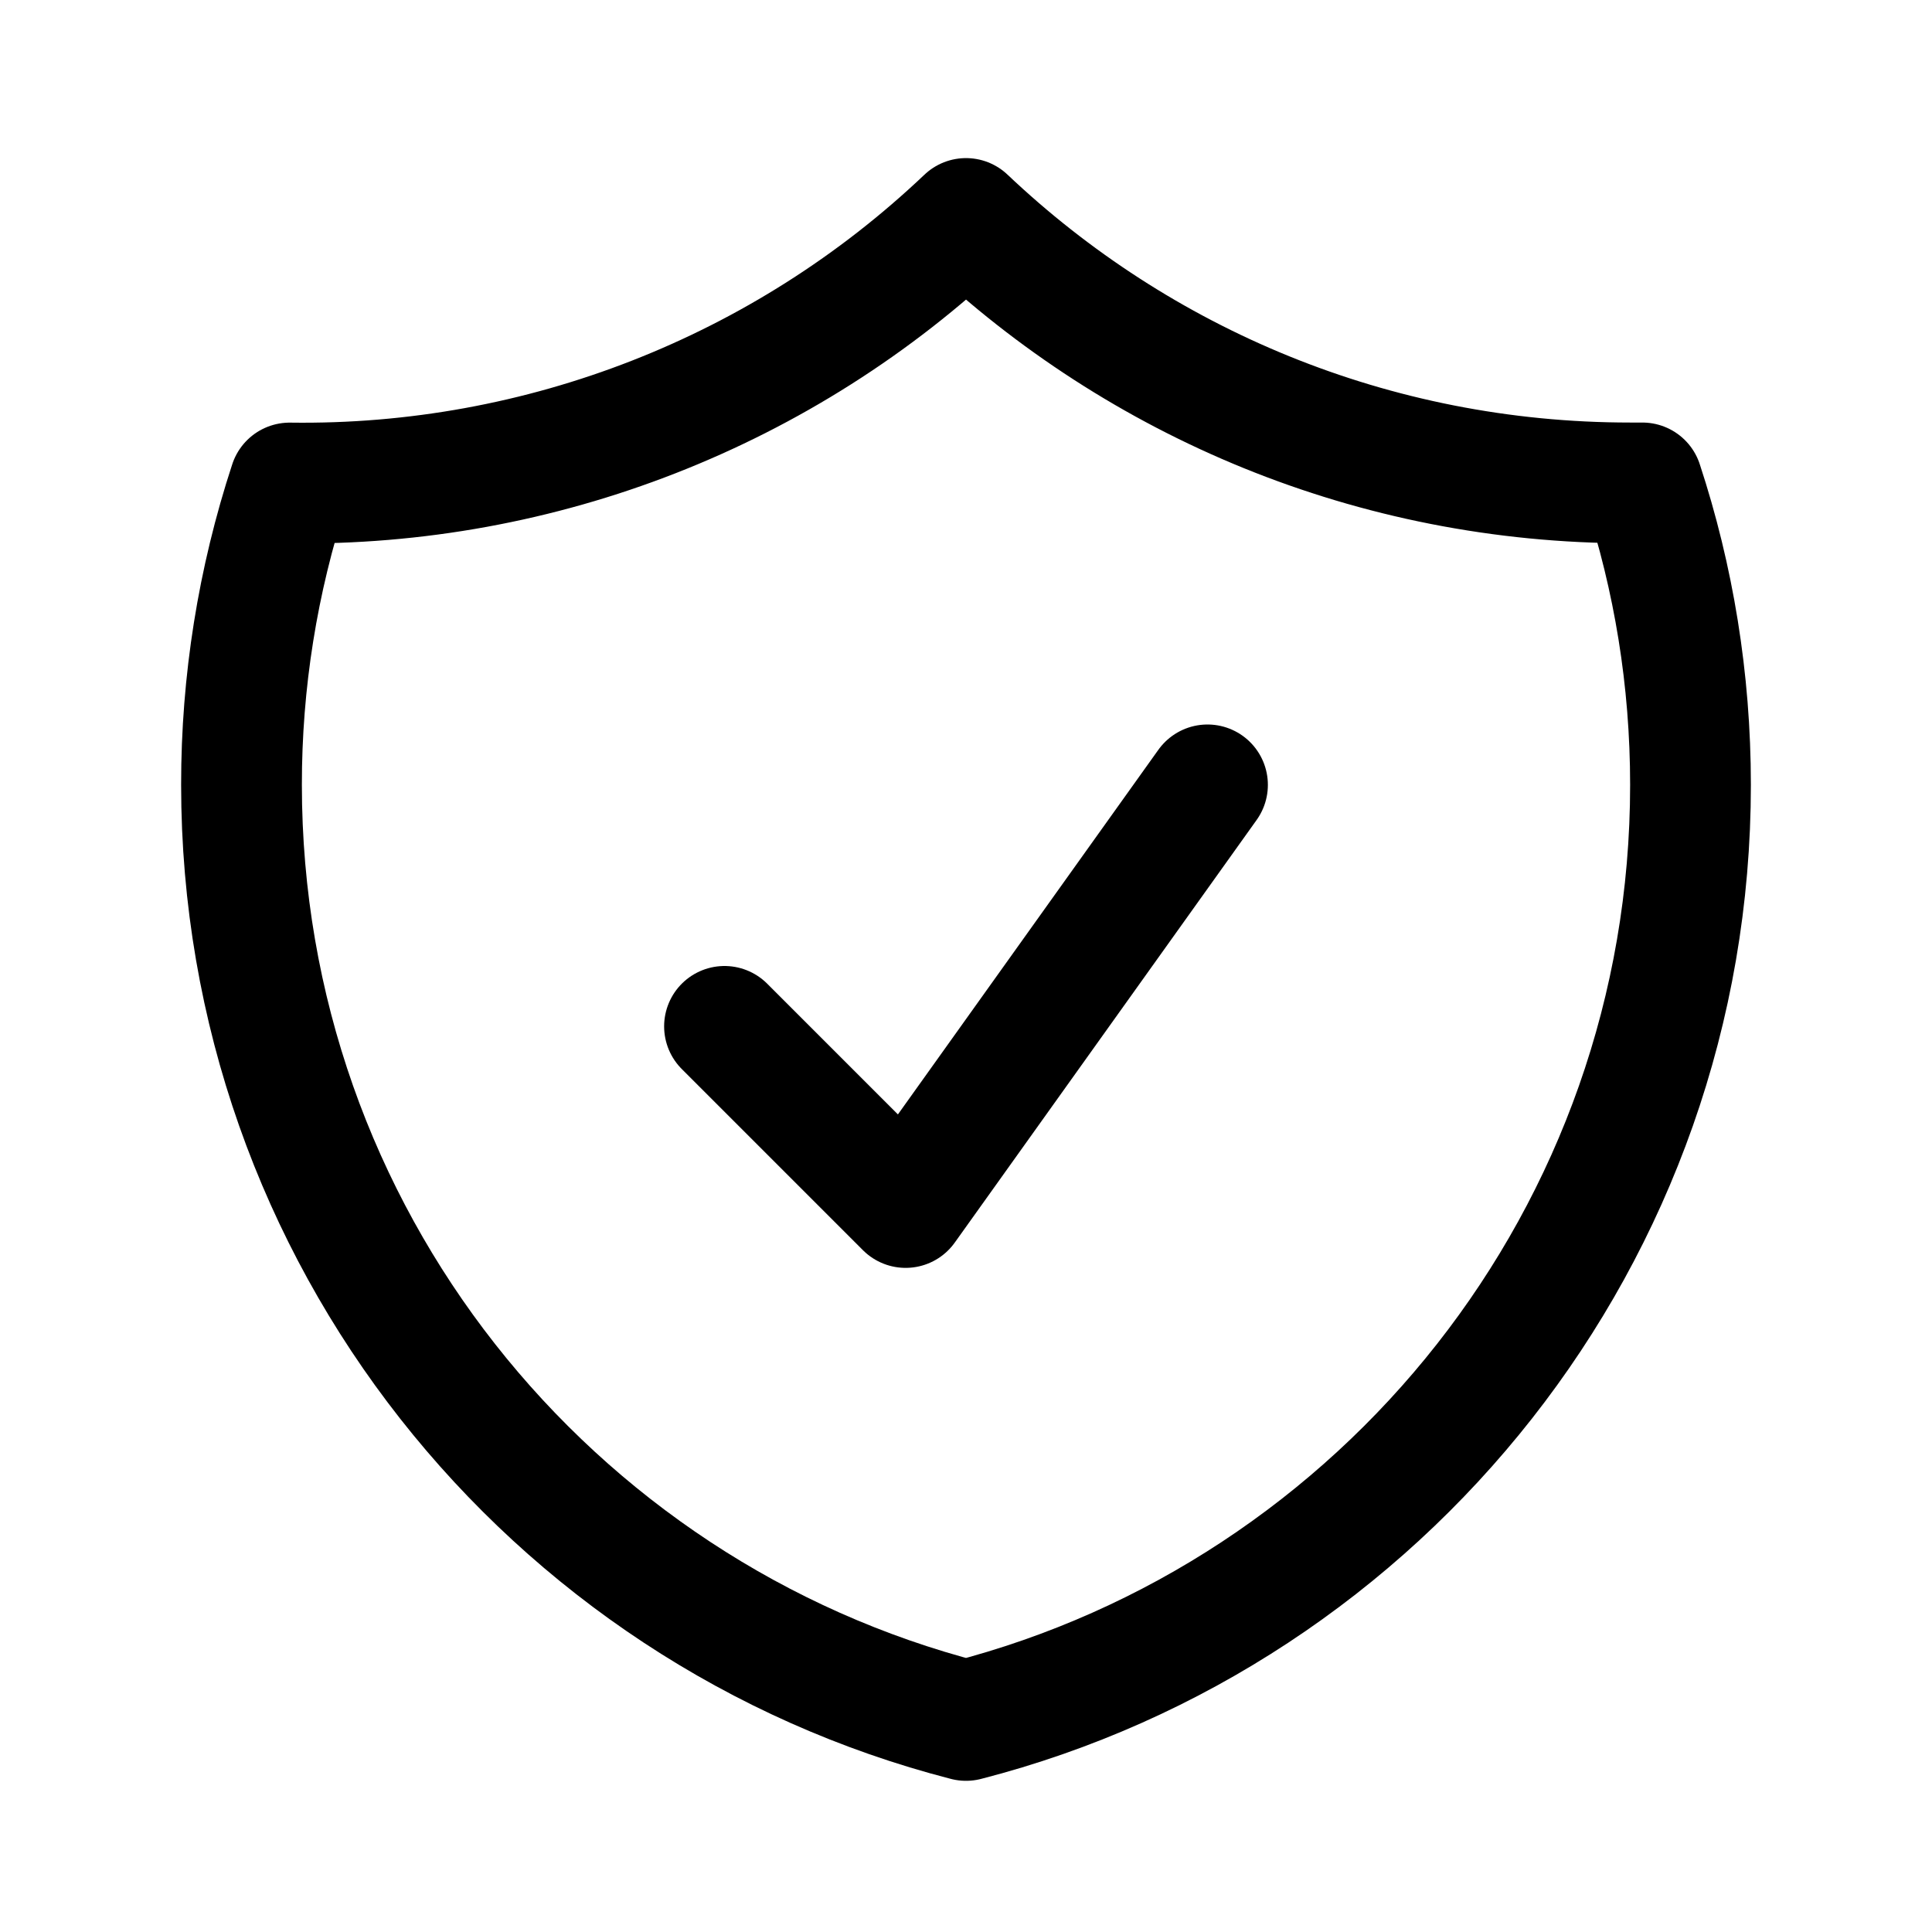
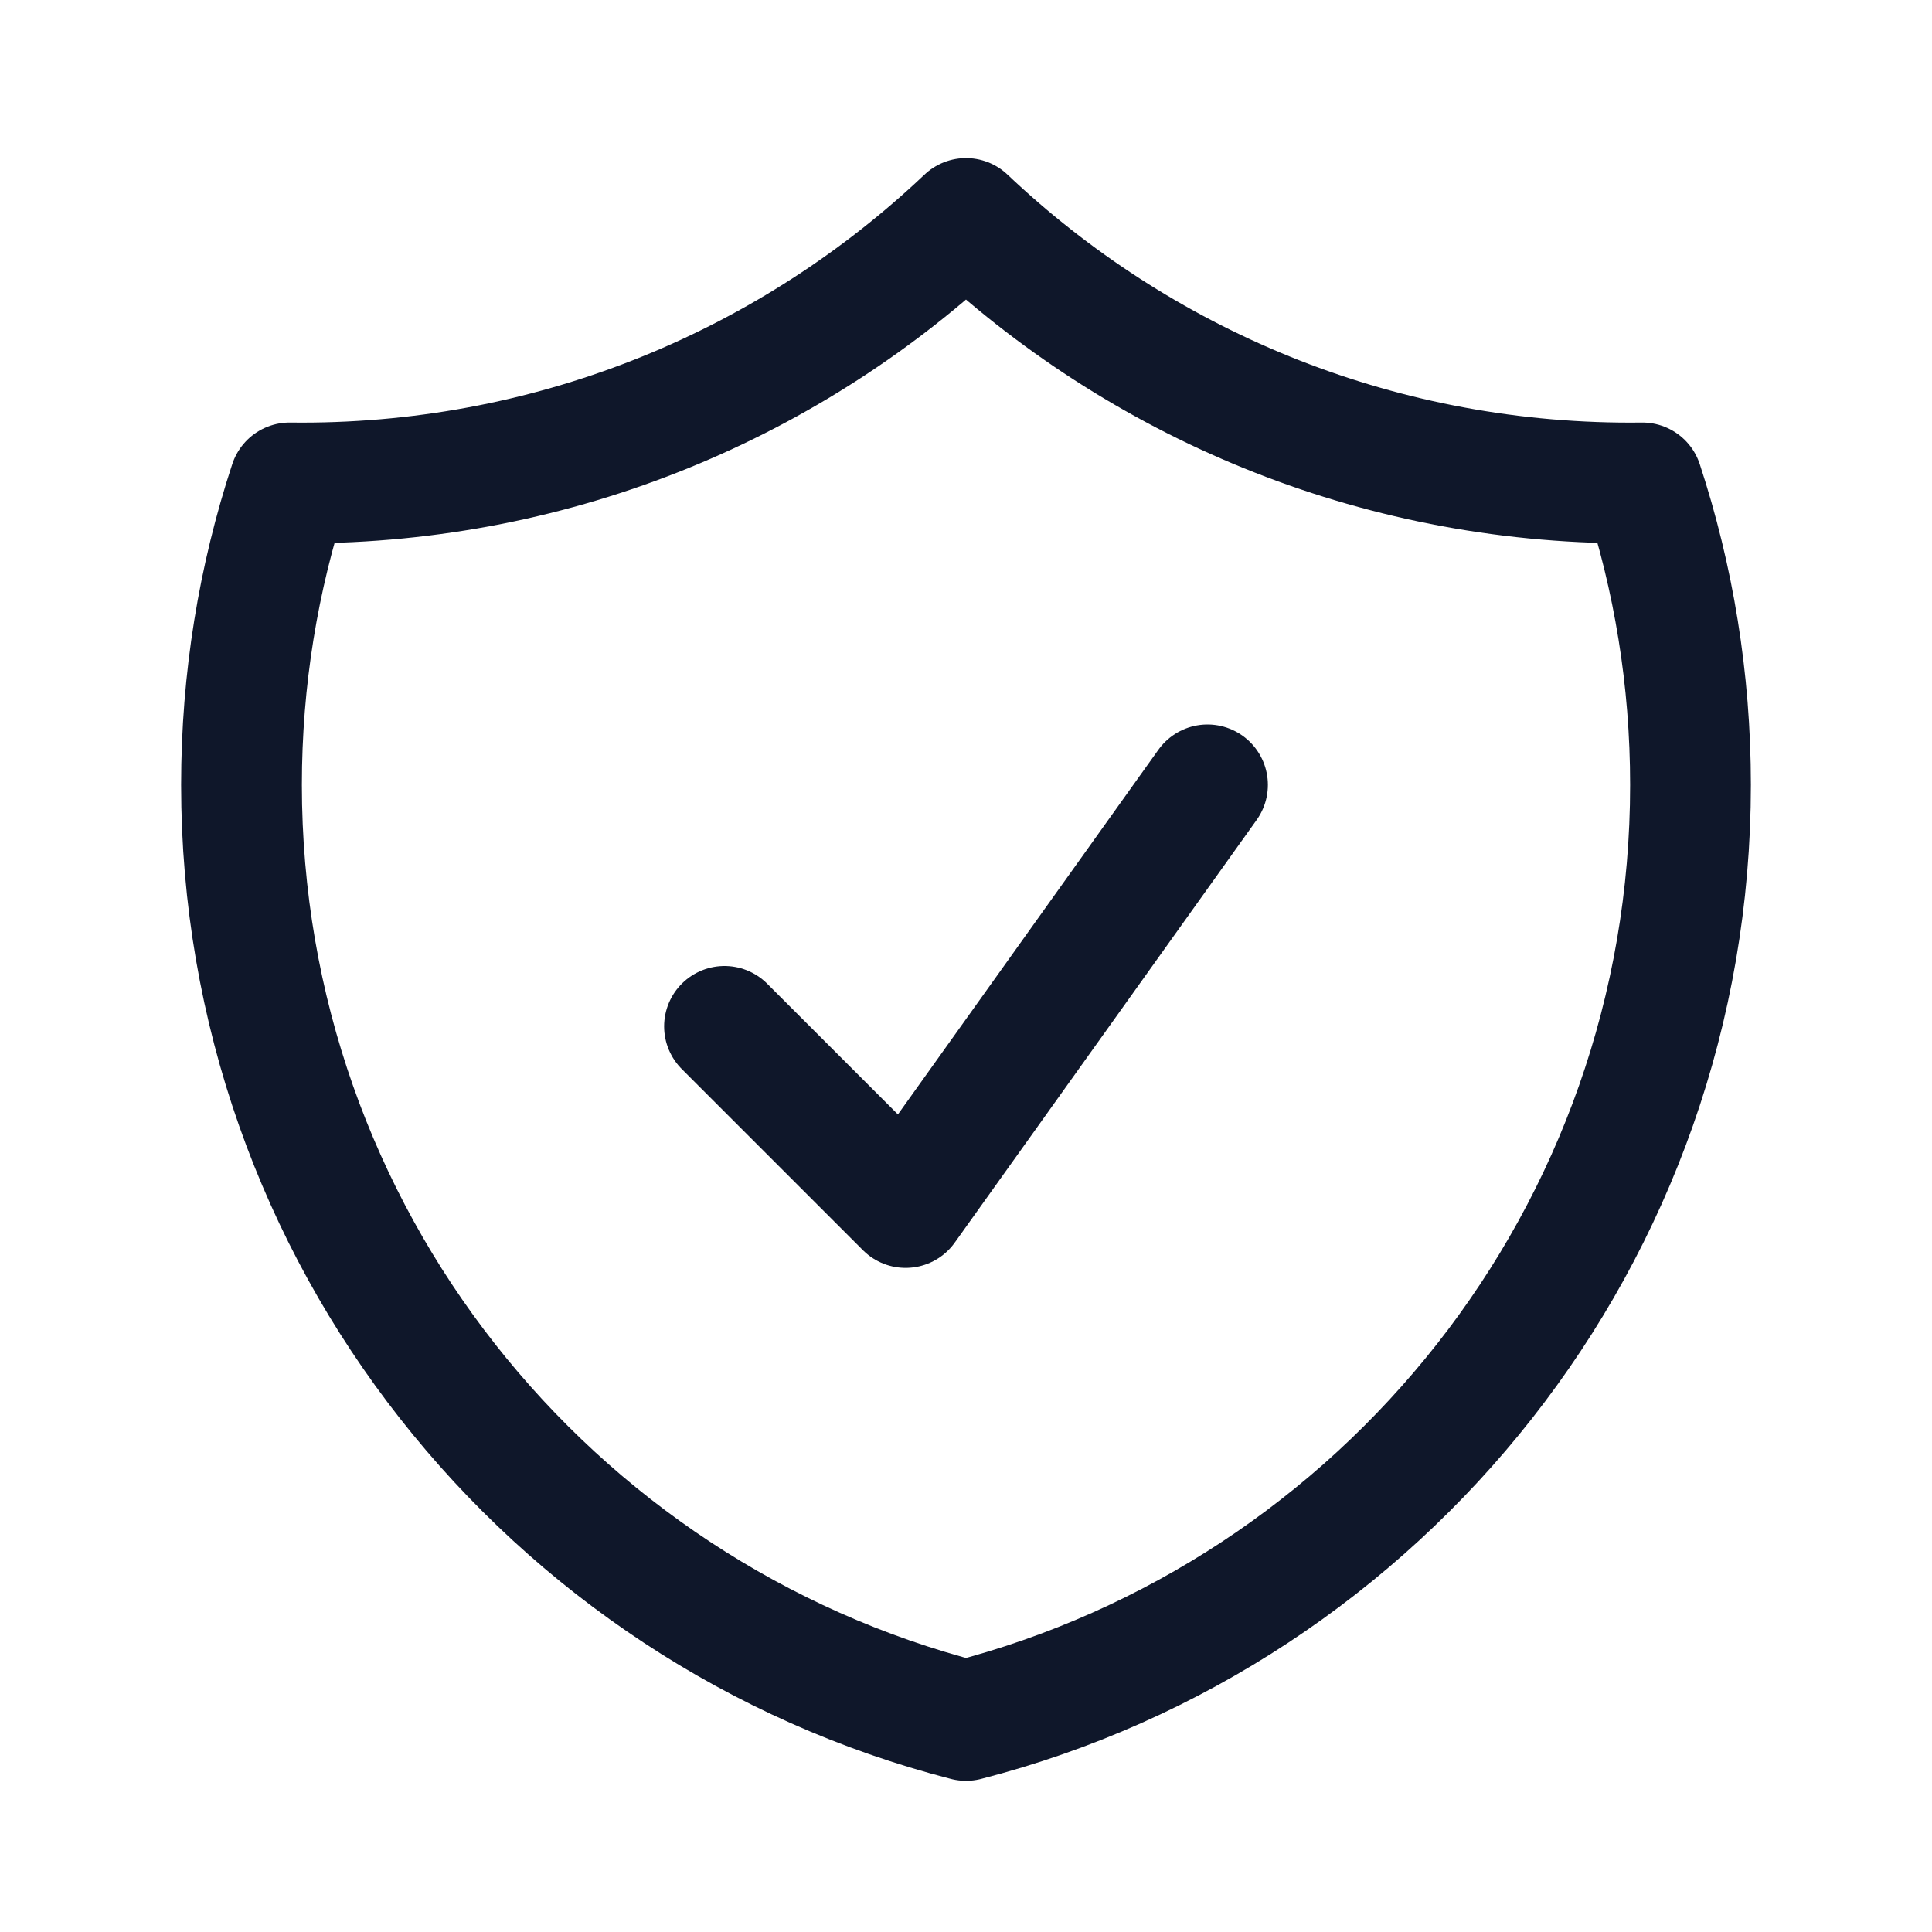
- <svg xmlns="http://www.w3.org/2000/svg" fill="none" viewBox="0 0 24 24" stroke-width="1.5" stroke="currentColor" aria-hidden="true" data-slot="icon">
-   <path stroke-linecap="round" stroke-linejoin="round" d="M9 12.75 11.25 15 15 9.75m-3-7.036A11.959 11.959 0 0 1 3.598 6 11.99 11.99 0 0 0 3 9.749c0 5.592 3.824 10.29 9 11.623 5.176-1.332 9-6.03 9-11.622 0-1.31-.21-2.571-.598-3.751h-.152c-3.196 0-6.1-1.248-8.25-3.285Z" />
+ <svg xmlns="http://www.w3.org/2000/svg" width="24" height="24" viewBox="0 0 24 24" fill="none">
+   <path d="M9 12.75L11.25 15L15 9.75M12 2.714C9.85 4.751 6.946 6 3.75 6C3.699 6 3.649 6 3.598 5.999C3.21 7.179 3 8.44 3 9.75C3 15.341 6.824 20.04 12 21.372C17.176 20.04 21 15.341 21 9.75C21 8.44 20.79 7.179 20.402 5.999C20.352 6 20.301 6 20.25 6C17.054 6 14.15 4.751 12 2.714Z" stroke="#0F172A" stroke-width="1.5" stroke-linecap="round" stroke-linejoin="round" />
</svg>
